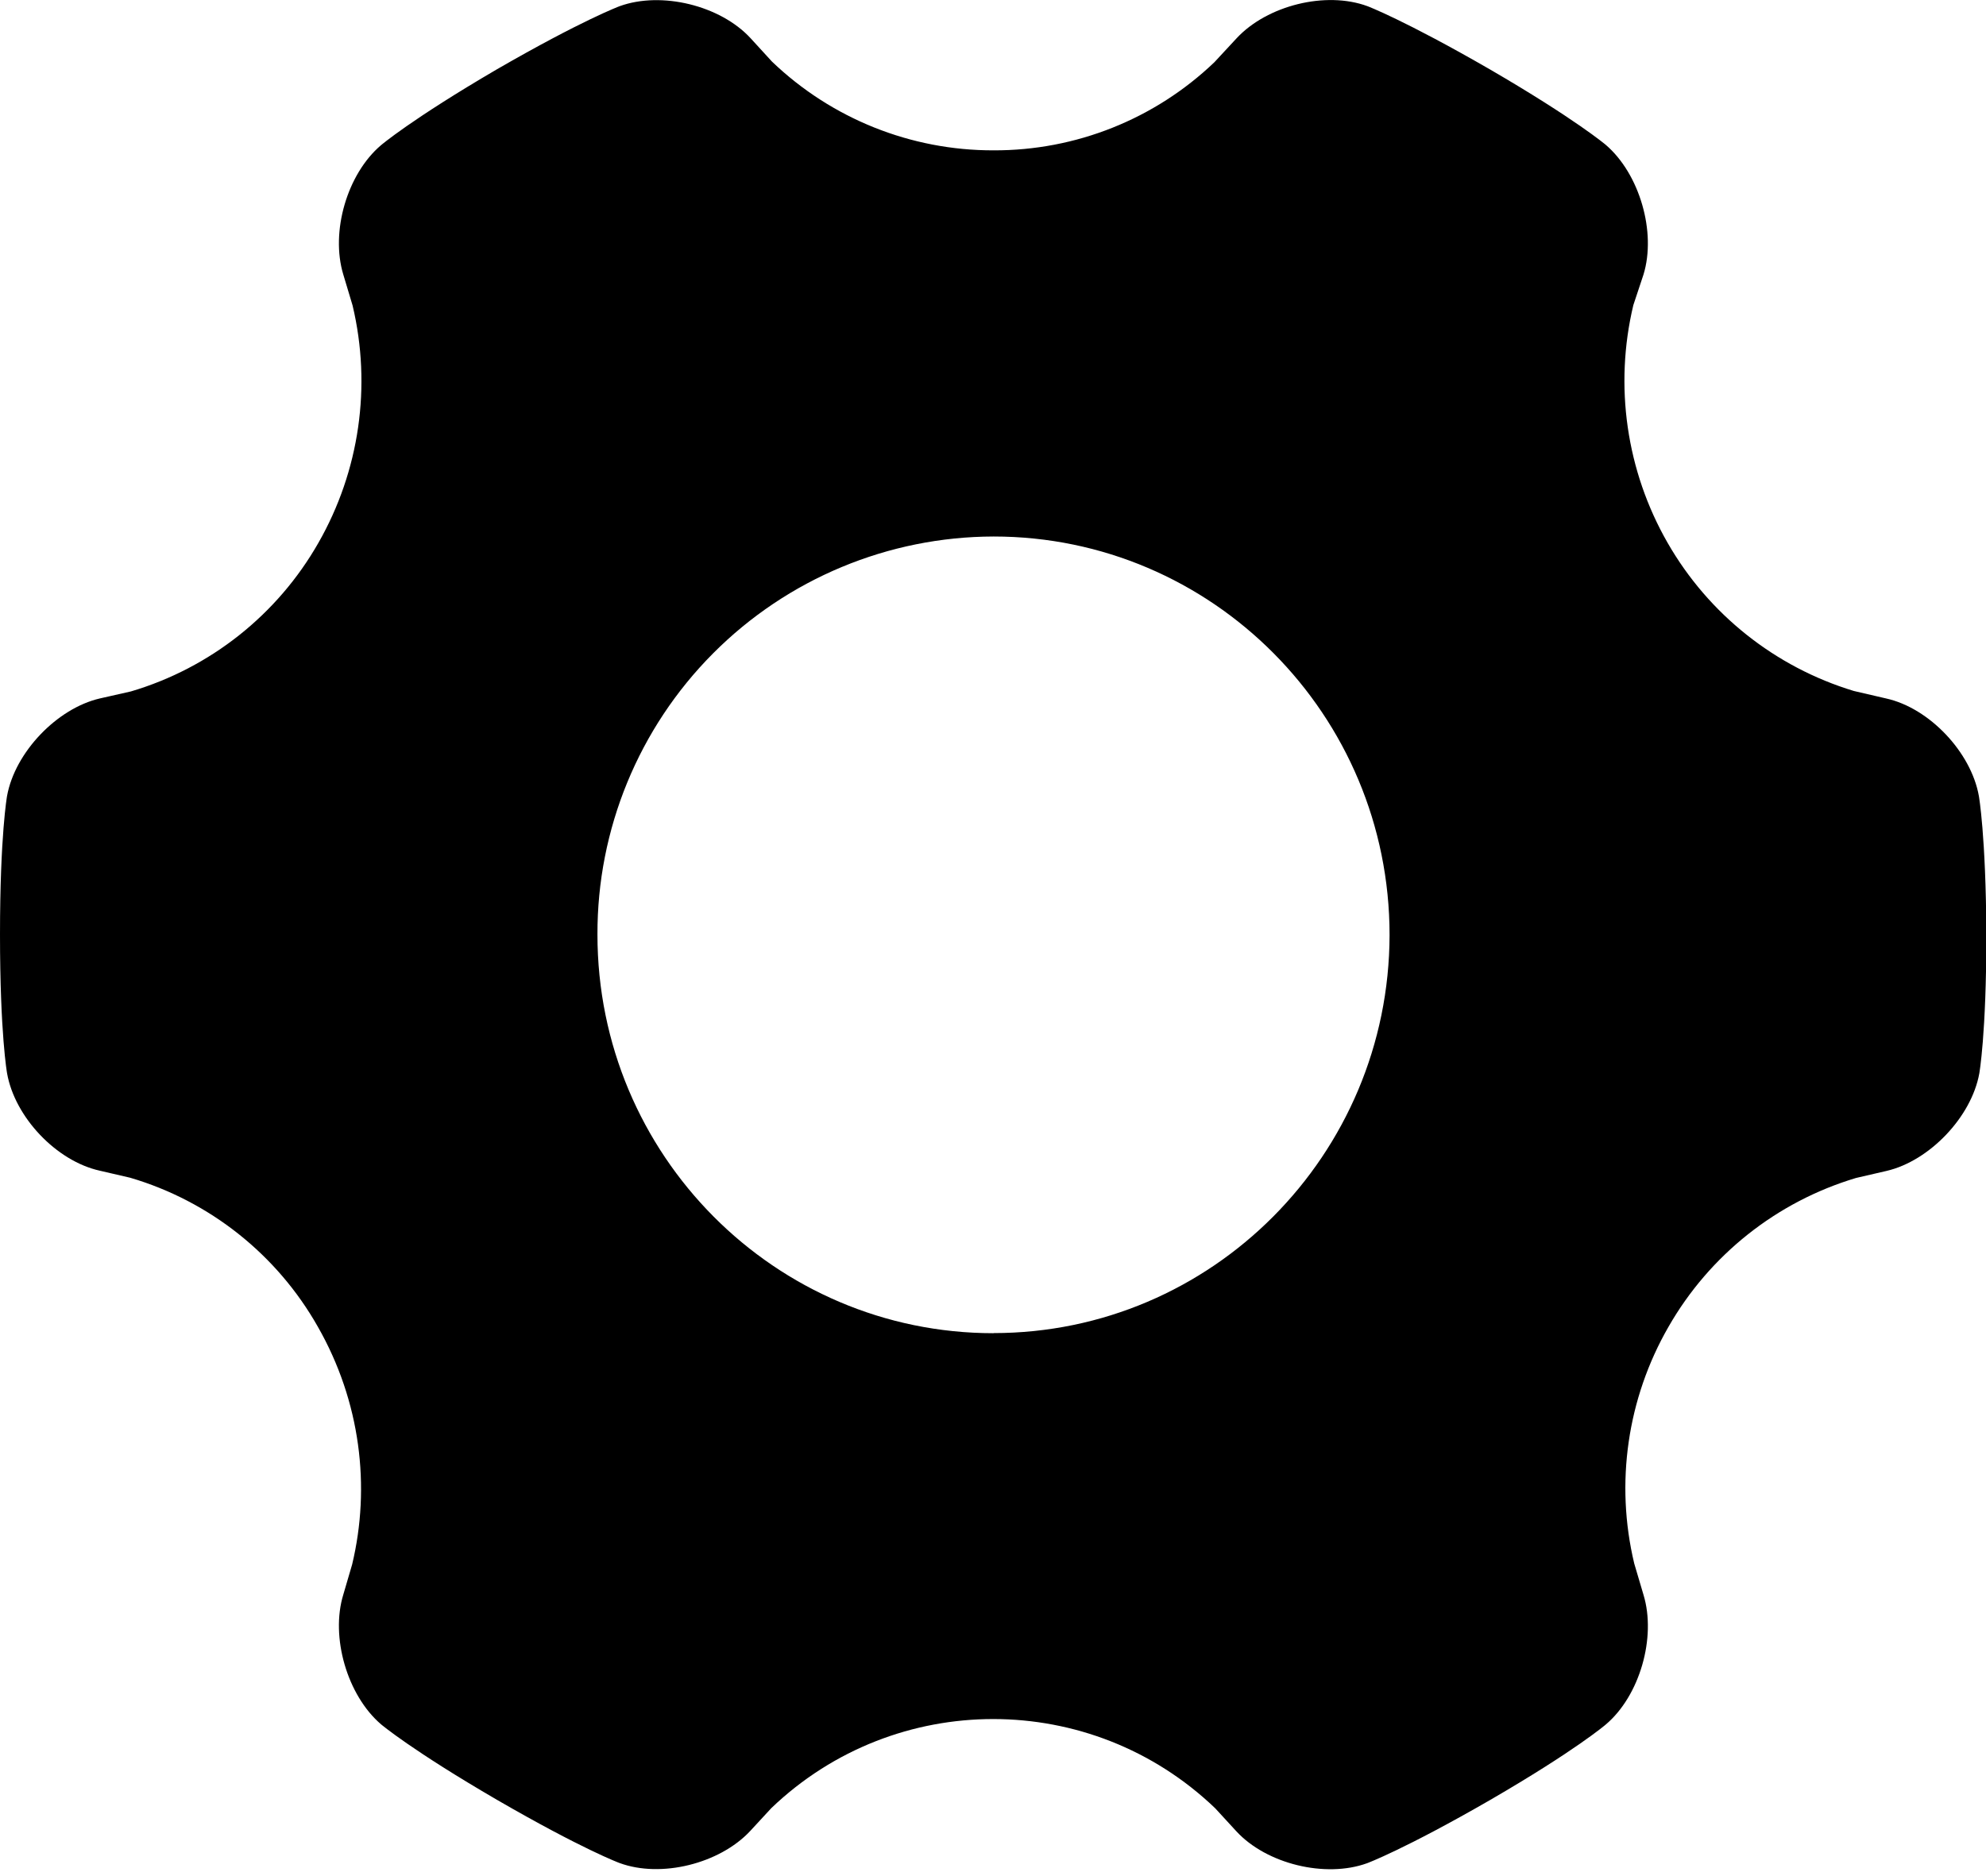
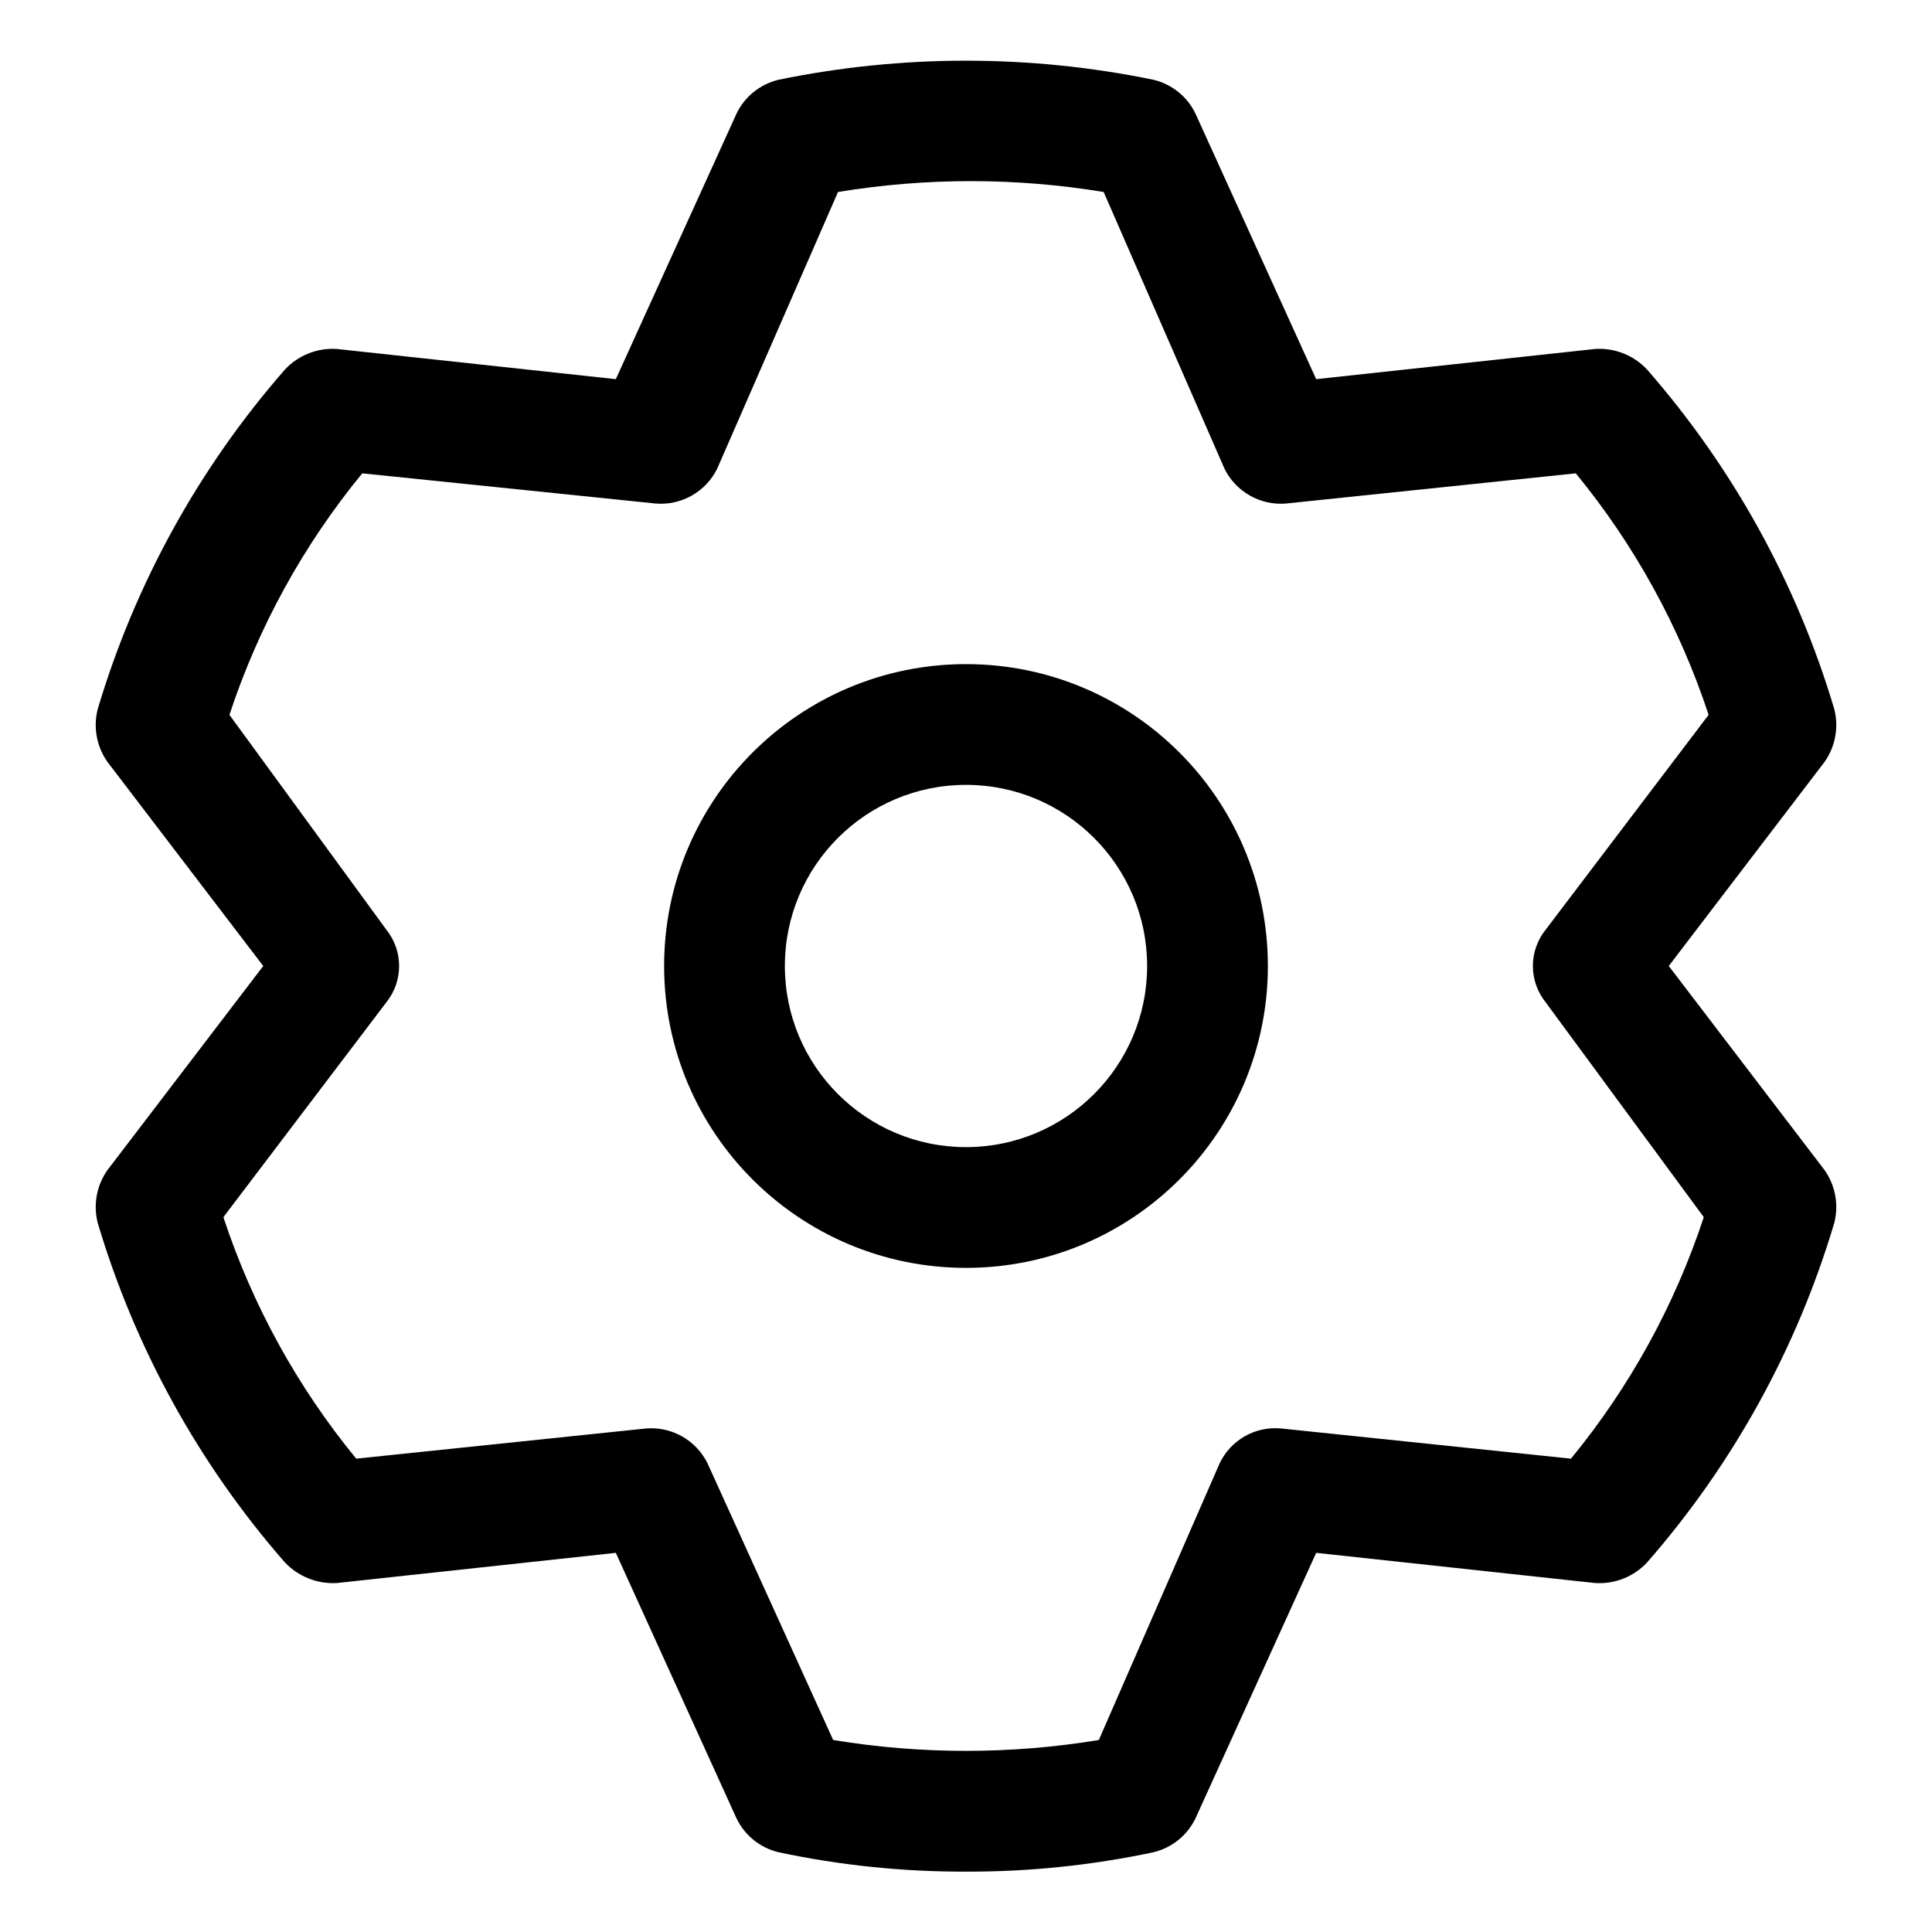
- <svg xmlns="http://www.w3.org/2000/svg" t="1543827724451" class="icon" style="" viewBox="0 0 1084 1024" version="1.1" p-id="10233" width="211.719" height="200">
-   <defs>
-     <style type="text/css">@font-face { font-family: rbicon; src: url("chrome-extension://dipiagiiohfljcicegpgffpbnjmgjcnf/fonts/rbicon.woff2") format("woff2"); font-weight: normal; font-style: normal; }
- </style>
-   </defs>
-   <path d="M1080.096 434.501c-4.216-23.732-26.924-47.945-50.596-53.186l-17.648-4.096a175.94 175.94 0 0 1-101.613-80.833 177.807 177.807 0 0 1-18.732-129.802l5.541-16.685c7.107-23.129-2.108-54.993-20.6-70.834 0 0-16.624-14.094-63.245-41.199-46.801-26.984-66.859-34.513-66.859-34.513-22.768-8.372-54.631-0.361-71.256 17.407l-12.288 13.251a173.471 173.471 0 0 1-120.466 48.066A174.133 174.133 0 0 1 421.329 33.591L409.584 20.761C393.14 2.992 361.096-4.898 338.268 3.354c0 0-20.359 7.529-67.099 34.513-46.801 27.346-63.245 41.44-63.245 41.44-18.431 15.661-27.647 47.223-20.539 70.593l5.06 16.865a178.048 178.048 0 0 1-18.672 129.621 174.916 174.916 0 0 1-102.275 81.073l-17.046 3.855c-23.31 5.421-46.259 29.333-50.596 53.186 0 0-3.855 21.383-3.855 75.713 0 54.33 3.855 75.713 3.855 75.713 4.216 23.973 26.924 47.945 50.596 53.186l16.624 3.855a174.254 174.254 0 0 1 102.396 81.314c23.31 40.838 28.912 87.338 18.732 129.802l-4.819 16.444c-7.107 23.129 2.108 54.993 20.6 70.834 0 0 16.624 14.094 63.245 41.199 46.801 27.105 66.919 34.513 66.919 34.513 22.708 8.372 54.631 0.361 71.256-17.407l11.625-12.589a175.097 175.097 0 0 1 242.257 0.12l11.625 12.649c16.383 17.708 48.427 25.599 71.256 17.347 0 0 20.359-7.529 67.16-34.513 46.741-27.105 63.124-41.199 63.124-41.199 18.491-15.6 27.707-47.464 20.6-70.834l-5.06-17.106a176.723 176.723 0 0 1 18.672-129.139 176.061 176.061 0 0 1 102.396-81.314l16.685-3.855c23.31-5.421 46.259-29.333 50.596-53.186 0 0 3.855-21.383 3.855-75.713-0.241-54.33-4.096-75.833-4.096-75.833z m-537.819 293.334c-119.261 0-216.176-97.336-216.176-217.621a216.658 216.658 0 0 1 216.236-217.32c119.201 0 216.116 97.276 216.116 217.561-0.241 120.044-96.975 217.32-216.176 217.32z" p-id="10234" />
+ <svg xmlns="http://www.w3.org/2000/svg" class="icon" width="200px" height="200.00px" viewBox="0 0 1024 1024" version="1.1">
+   <path d="M512 672A160 160 0 1 1 672 512 160 160 0 0 1 512 672z m0-256A96 96 0 1 0 608 512 96 96 0 0 0 512 416z" />
+   <path d="M512 992a470.4 470.4 0 0 1-99.2-10.24 33.28 33.28 0 0 1-22.4-17.92l-64-140.8-147.84 16a35.2 35.2 0 0 1-27.52-10.88 482.56 482.56 0 0 1-99.2-179.84 33.92 33.92 0 0 1 5.12-28.16L139.52 512 56.96 403.84a33.92 33.92 0 0 1-5.12-28.16 482.56 482.56 0 0 1 99.2-179.84 34.56 34.56 0 0 1 27.52-10.88l147.84 16 64-140.8a33.28 33.28 0 0 1 22.4-17.92 493.44 493.44 0 0 1 198.4 0 33.28 33.28 0 0 1 22.4 17.92l64 140.8 147.84-16a34.56 34.56 0 0 1 27.52 10.88 482.56 482.56 0 0 1 99.2 179.84 33.92 33.92 0 0 1-5.12 28.16L884.48 512l82.56 108.16a33.92 33.92 0 0 1 5.12 28.16 482.56 482.56 0 0 1-99.2 179.84 34.56 34.56 0 0 1-27.52 10.88l-147.84-16-64 140.8a33.28 33.28 0 0 1-22.4 17.92A470.4 470.4 0 0 1 512 992z m-70.4-69.76a433.28 433.28 0 0 0 140.8 0l64-146.56a32.64 32.64 0 0 1 32.64-18.56l153.6 16a398.08 398.08 0 0 0 70.4-128L819.2 531.2a30.72 30.72 0 0 1 0-38.4l86.4-113.92a398.08 398.08 0 0 0-70.4-128l-153.6 16a33.28 33.28 0 0 1-32.64-18.56l-64-146.56a433.28 433.28 0 0 0-140.8 0l-64 146.56a33.28 33.28 0 0 1-32.64 18.56L192 250.88a398.08 398.08 0 0 0-70.4 128L204.8 492.8a30.72 30.72 0 0 1 0 38.4l-86.4 113.92a398.08 398.08 0 0 0 70.4 128l153.6-16a33.28 33.28 0 0 1 32.64 18.56z" />
</svg>
